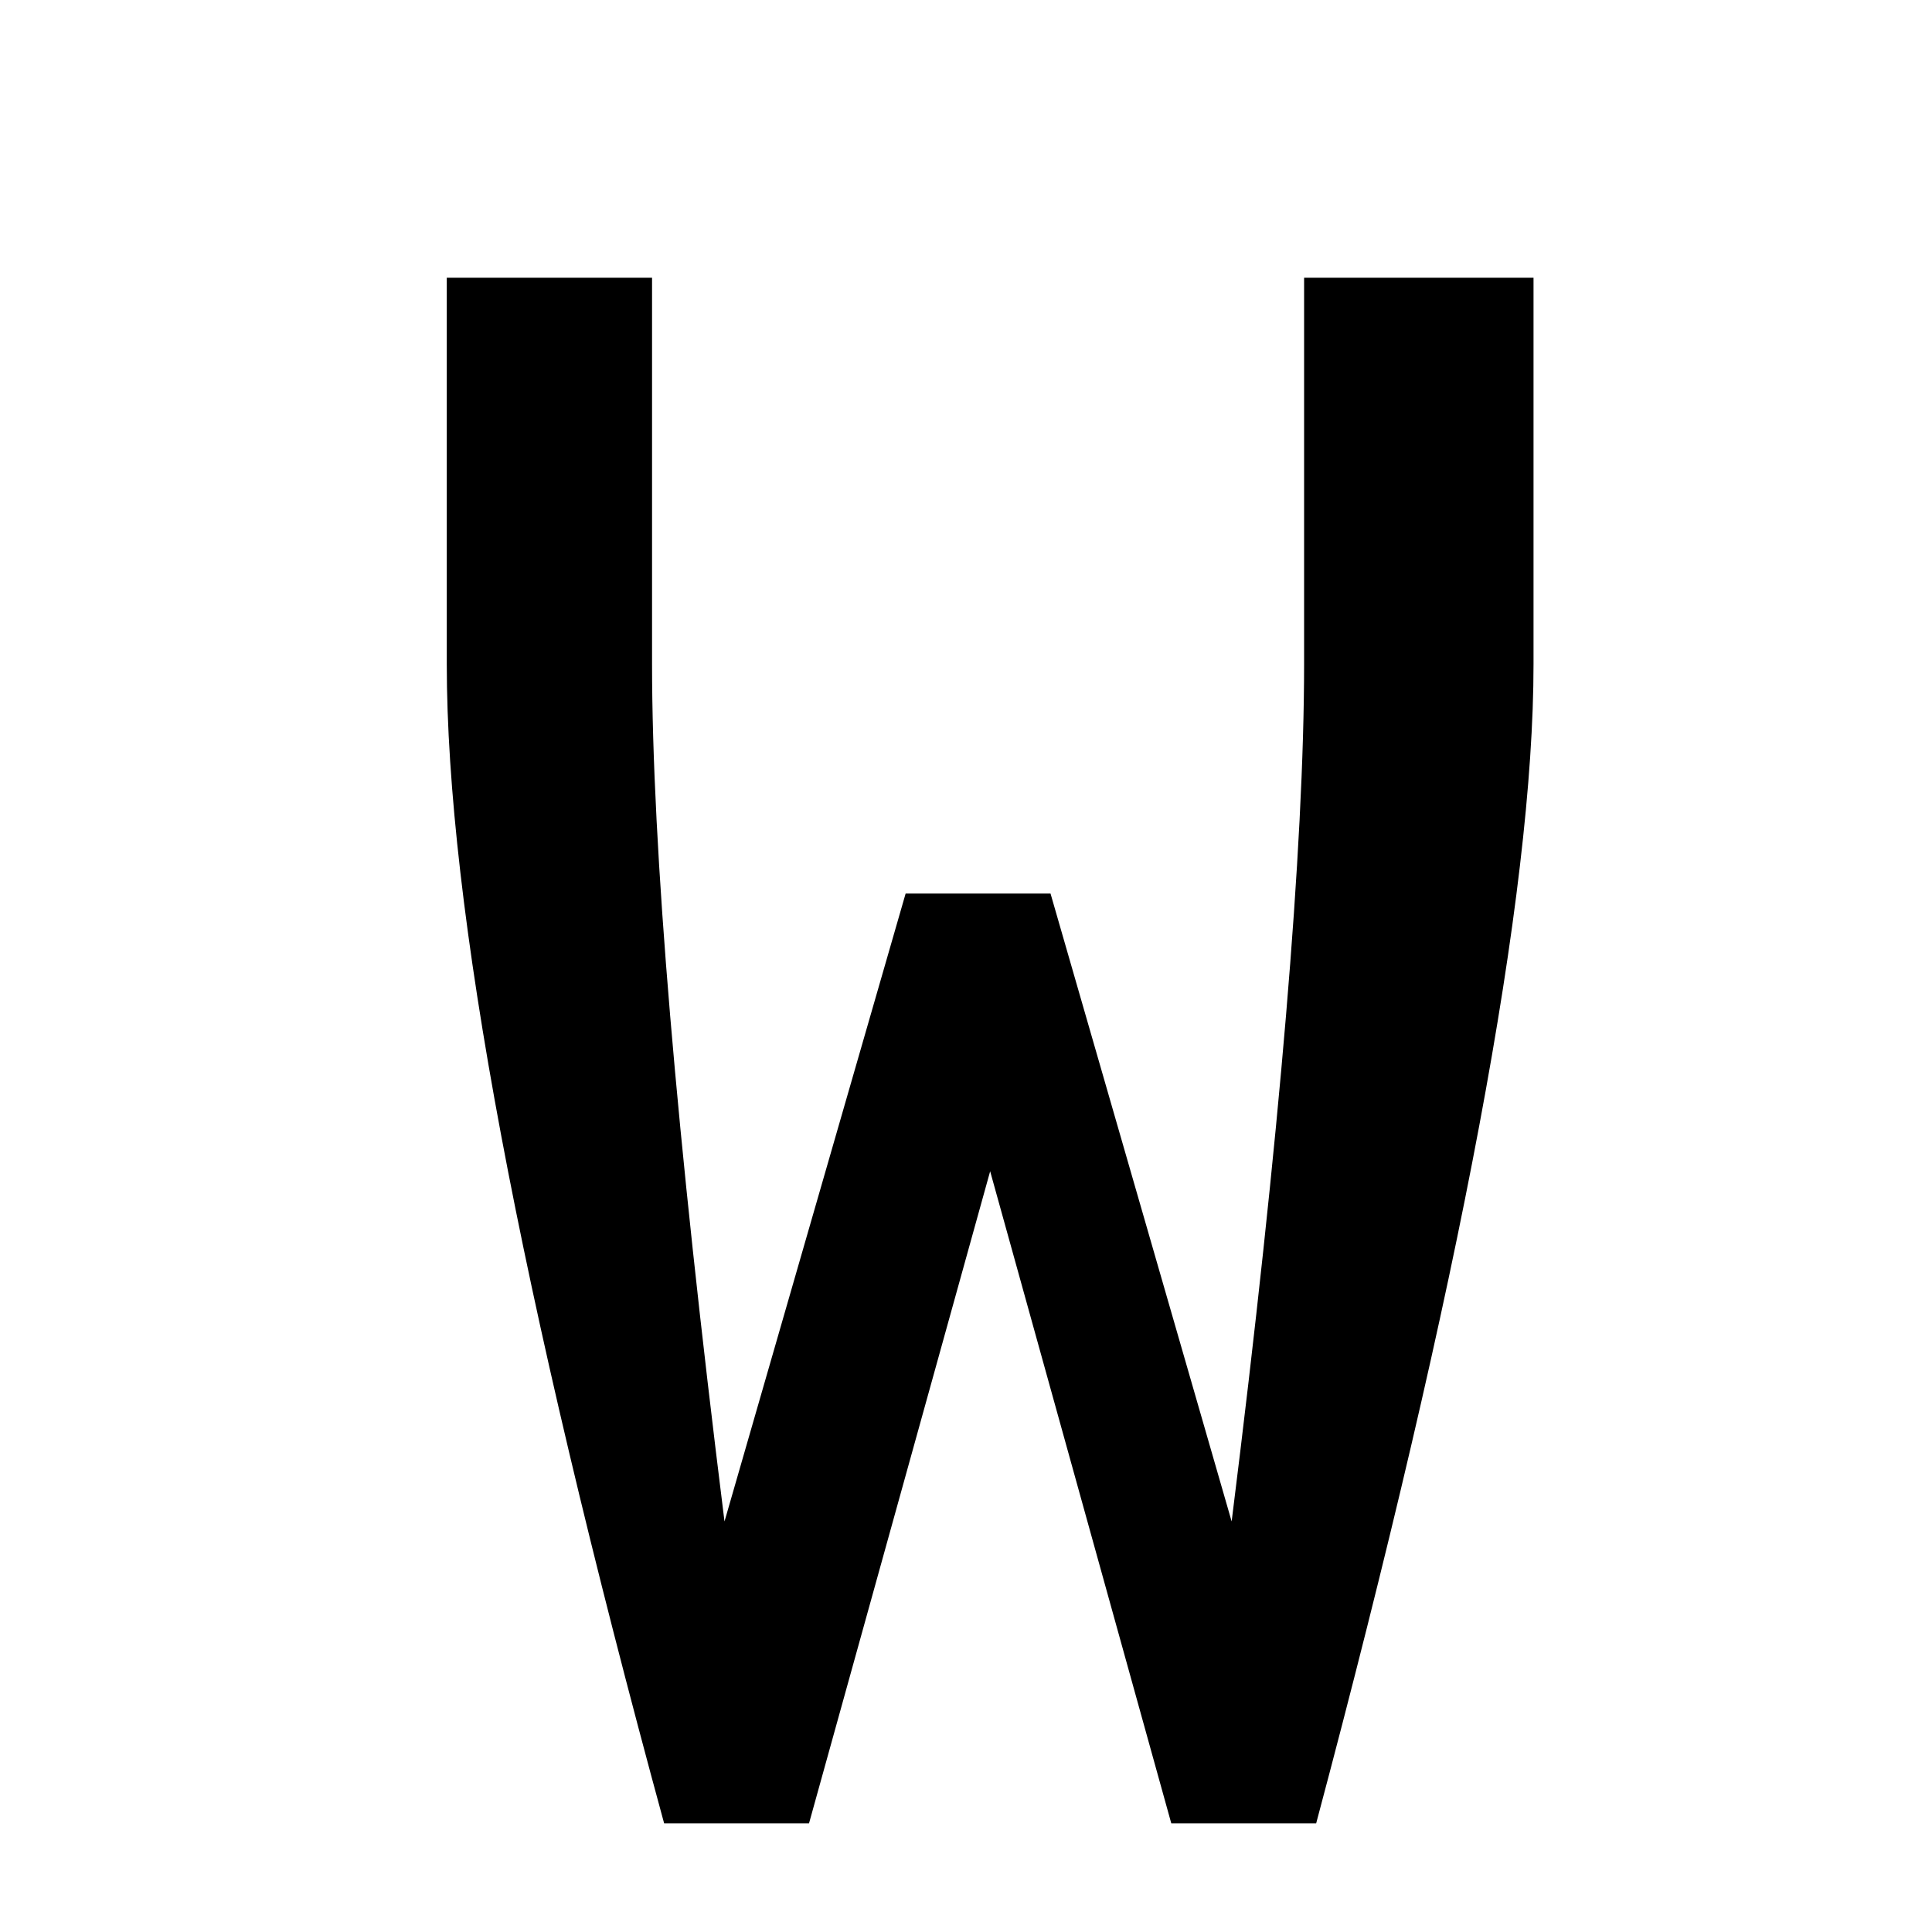
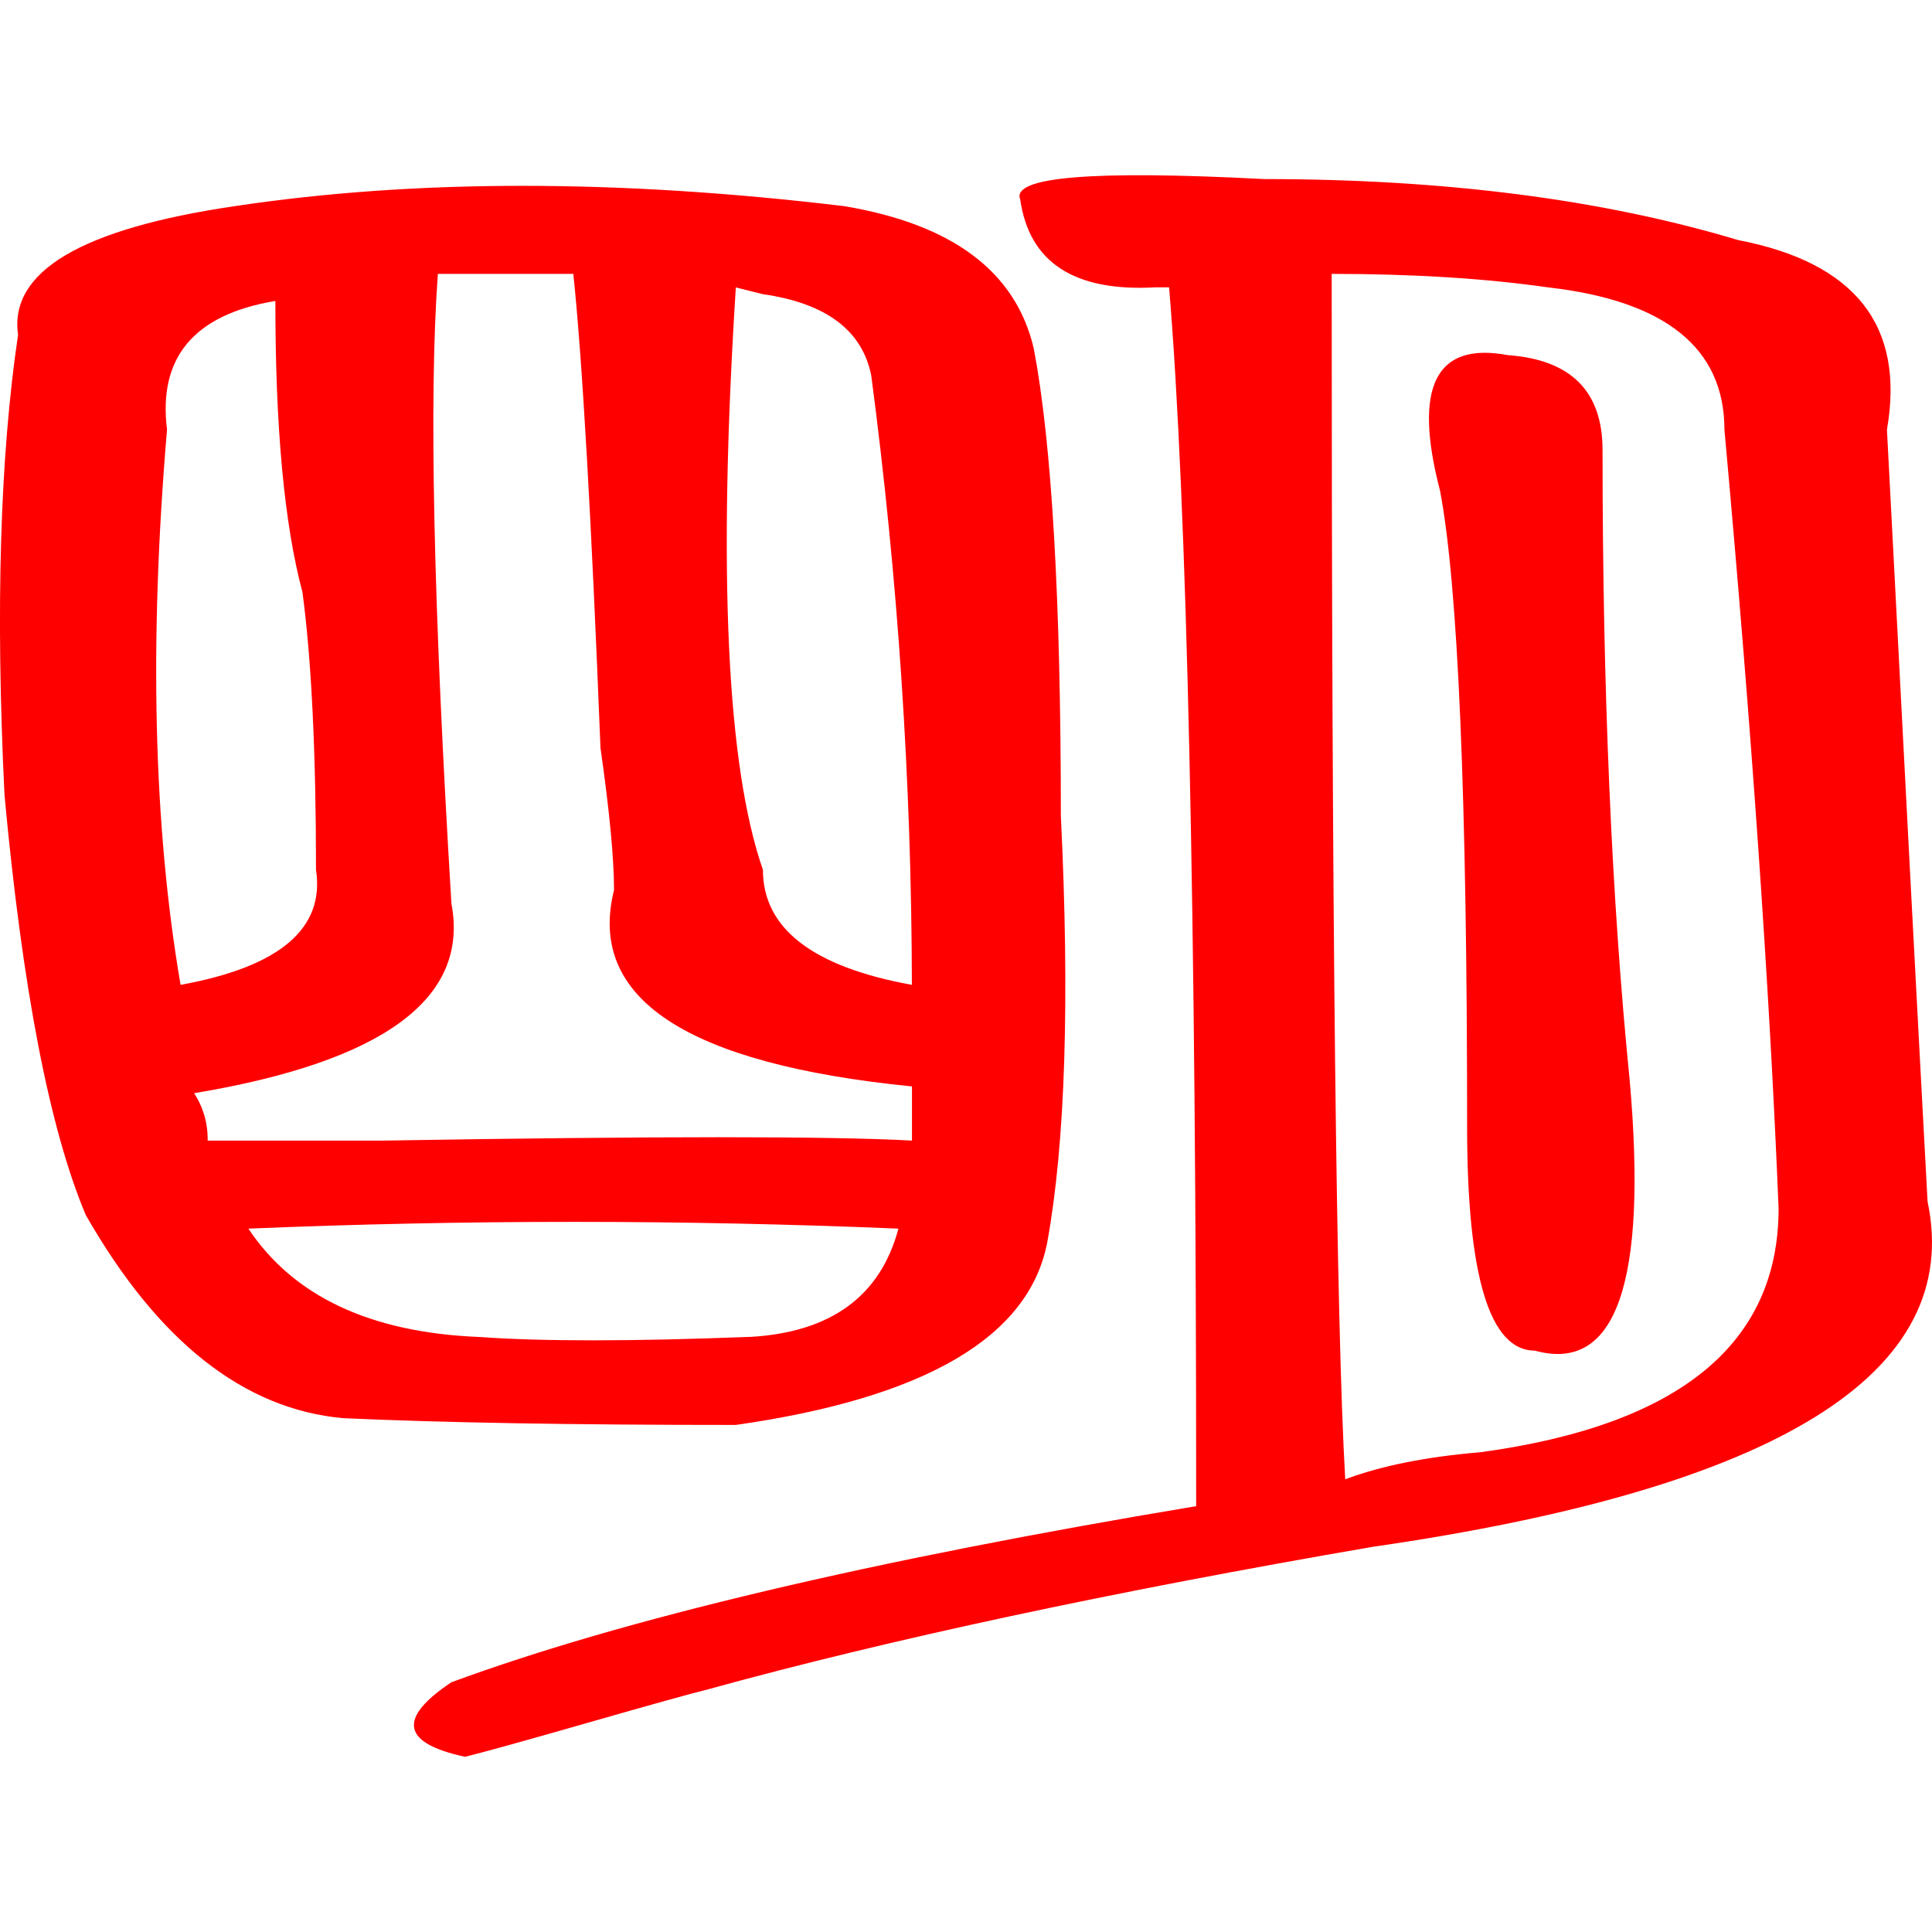
- <svg xmlns="http://www.w3.org/2000/svg" version="1.1" x="0px" y="0px" width="16pt" height="16pt" viewBox="-297 389 16 16" style="enable-background:new -297 389 16 16;" xml:space="preserve">
-   <g>
-     <path d="M-293.5,391.3h1.9v3.2c0,1.5,0.2,3.9,0.6,7.1l1.5-5.2h1.2l1.5,5.2c0.4-3.2,0.6-5.6,0.6-7.1v-3.2h1.9v3.2   c0,1.9-0.6,5.1-1.8,9.6h-1.2l-1.5-5.4l-1.5,5.4h-1.2c-1.2-4.4-1.8-7.6-1.8-9.6V391.3z" />
-   </g>
+ <svg xmlns="http://www.w3.org/2000/svg" id="logo" data-name="logo" x="0" y="0" width="16" height="16" viewBox="0 0 702.01 574.68">
+   <defs>
+     <style>.cls-1{fill:red;}</style>
+   </defs>
+   <path class="cls-1" d="M467.73,267.14q59.06,9.86,68.89,51.67,9.84,51.68,9.85,169.77,4.9,100.89-4.93,155Q531.7,695.25,428.37,710q-88.58,0-142.71-2.46-54.14-4.92-93.49-73.81Q172.46,587,162.64,481.2q-4.94-100.87,4.92-167.31-4.94-34.44,78.74-46.75Q344.7,252.38,467.73,267.14ZM261.06,301.59q-44.3,7.38-39.37,46.75Q211.85,464,226.61,550.09q54.12-9.83,49.21-41.83,0-64-4.92-100.87Q261,370.48,261.06,301.59Zm108.26-9.84H320.11q-4.94,66.44,4.92,228.82,9.83,51.66-93.5,68.89a30.34,30.34,0,0,1,4.92,17.22h64q147.63-2.45,191.92,0V587q-123-12.3-108.26-71.35,0-17.22-4.92-51.67Q374.23,338.49,369.32,291.75Zm64,386.28q44.28-2.44,54.13-39.36-118.11-4.92-236.2,0,24.59,36.9,83.65,39.36Q369.31,680.5,433.29,678ZM531.7,264.68q-4.94-12.28,88.58-7.38,98.4,0,172.23,22.15,64,12.32,54.13,68.89,9.83,189.46,14.76,280.48,19.68,93.51-201.76,125.49Q516.93,778.9,418.52,806q-9.84,2.44-44.28,12.31T330,830.58Q295.5,823.2,325,803.51q93.48-34.46,270.64-64,0-324.76-9.84-442.87h-4.92Q536.63,299.13,531.7,264.68Zm-93.49,34.45-9.84-2.46q-9.86,155,9.84,211.59,0,32,54.13,41.83a1710.06,1710.06,0,0,0-14.77-221.44Q472.64,304.07,438.21,299.13Zm285.41-2.46q-34.47-4.92-78.74-4.92,0,351.86,4.92,438,19.68-7.38,49.21-9.84,108.25-14.76,108.26-88.58-4.93-120.54-19.68-282.94Q787.59,304,723.62,296.67Zm-14.77,24.6q34.44,2.48,34.45,34.45,0,130.41,9.84,228.82Q763,695.26,718.69,683q-24.6,0-24.6-81.19,0-179.6-9.84-231.28Q669.49,313.9,708.85,321.27Z" transform="translate(-161 -255.9)" />
</svg>
